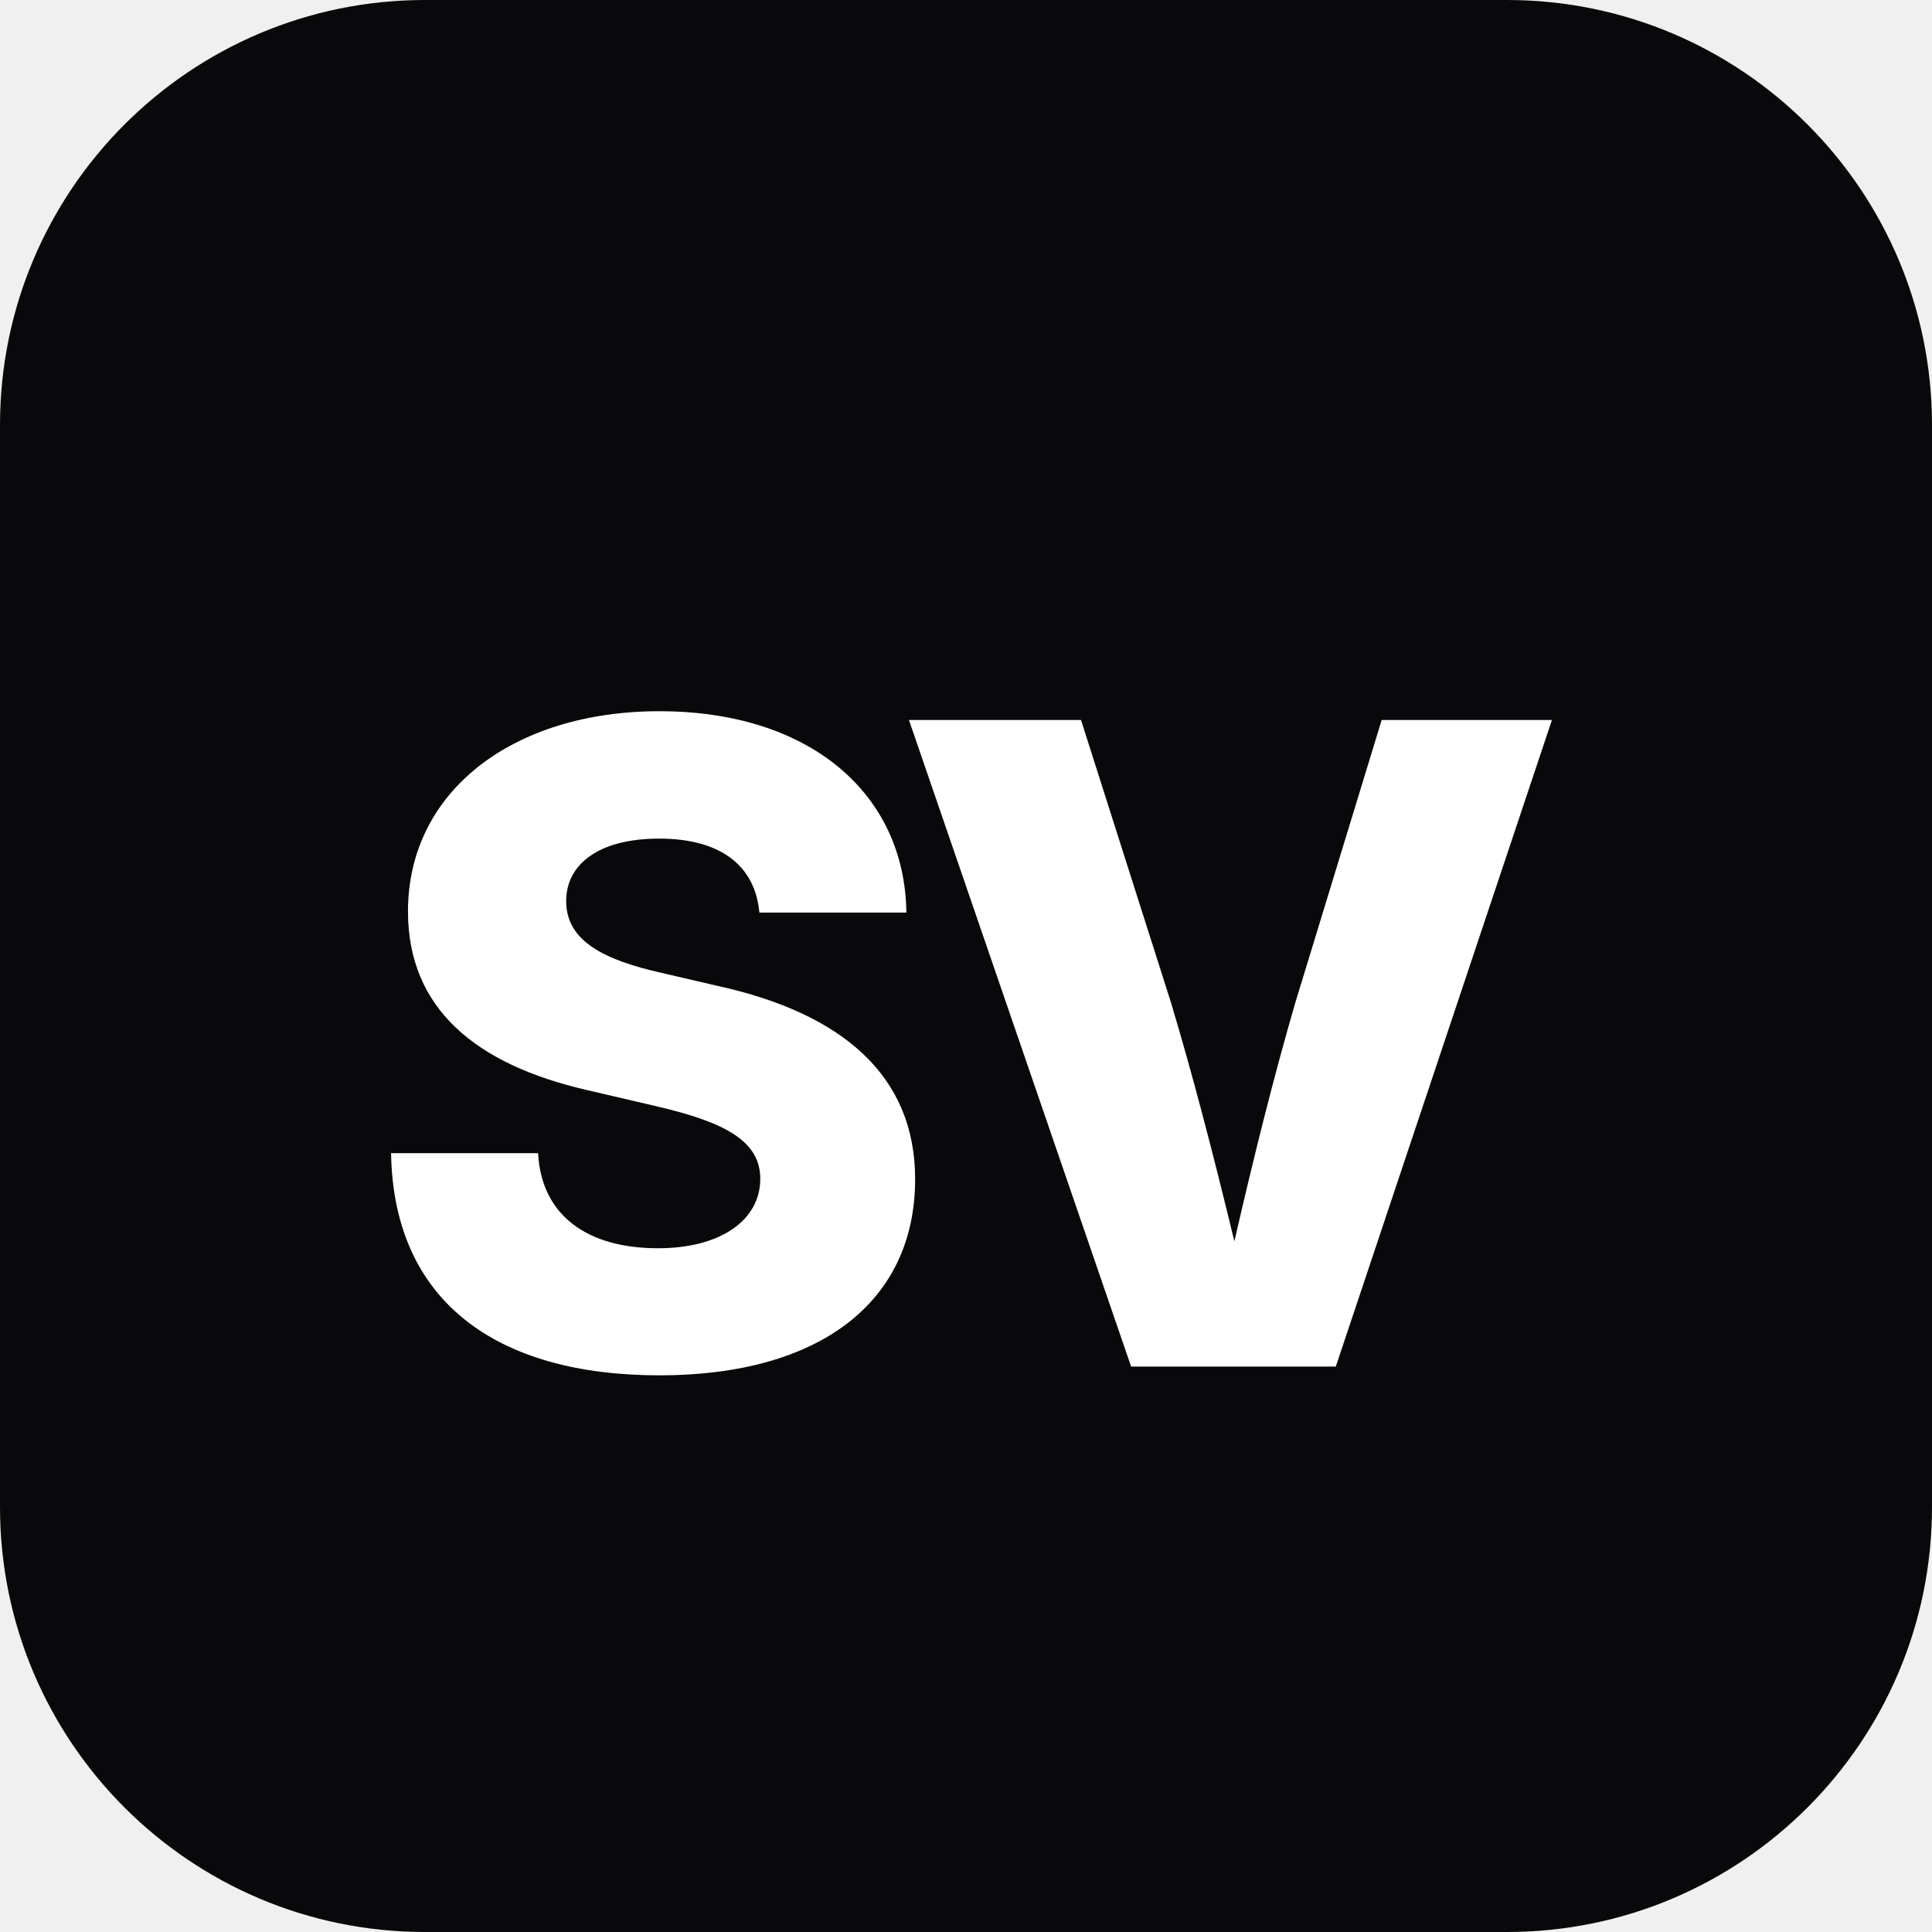
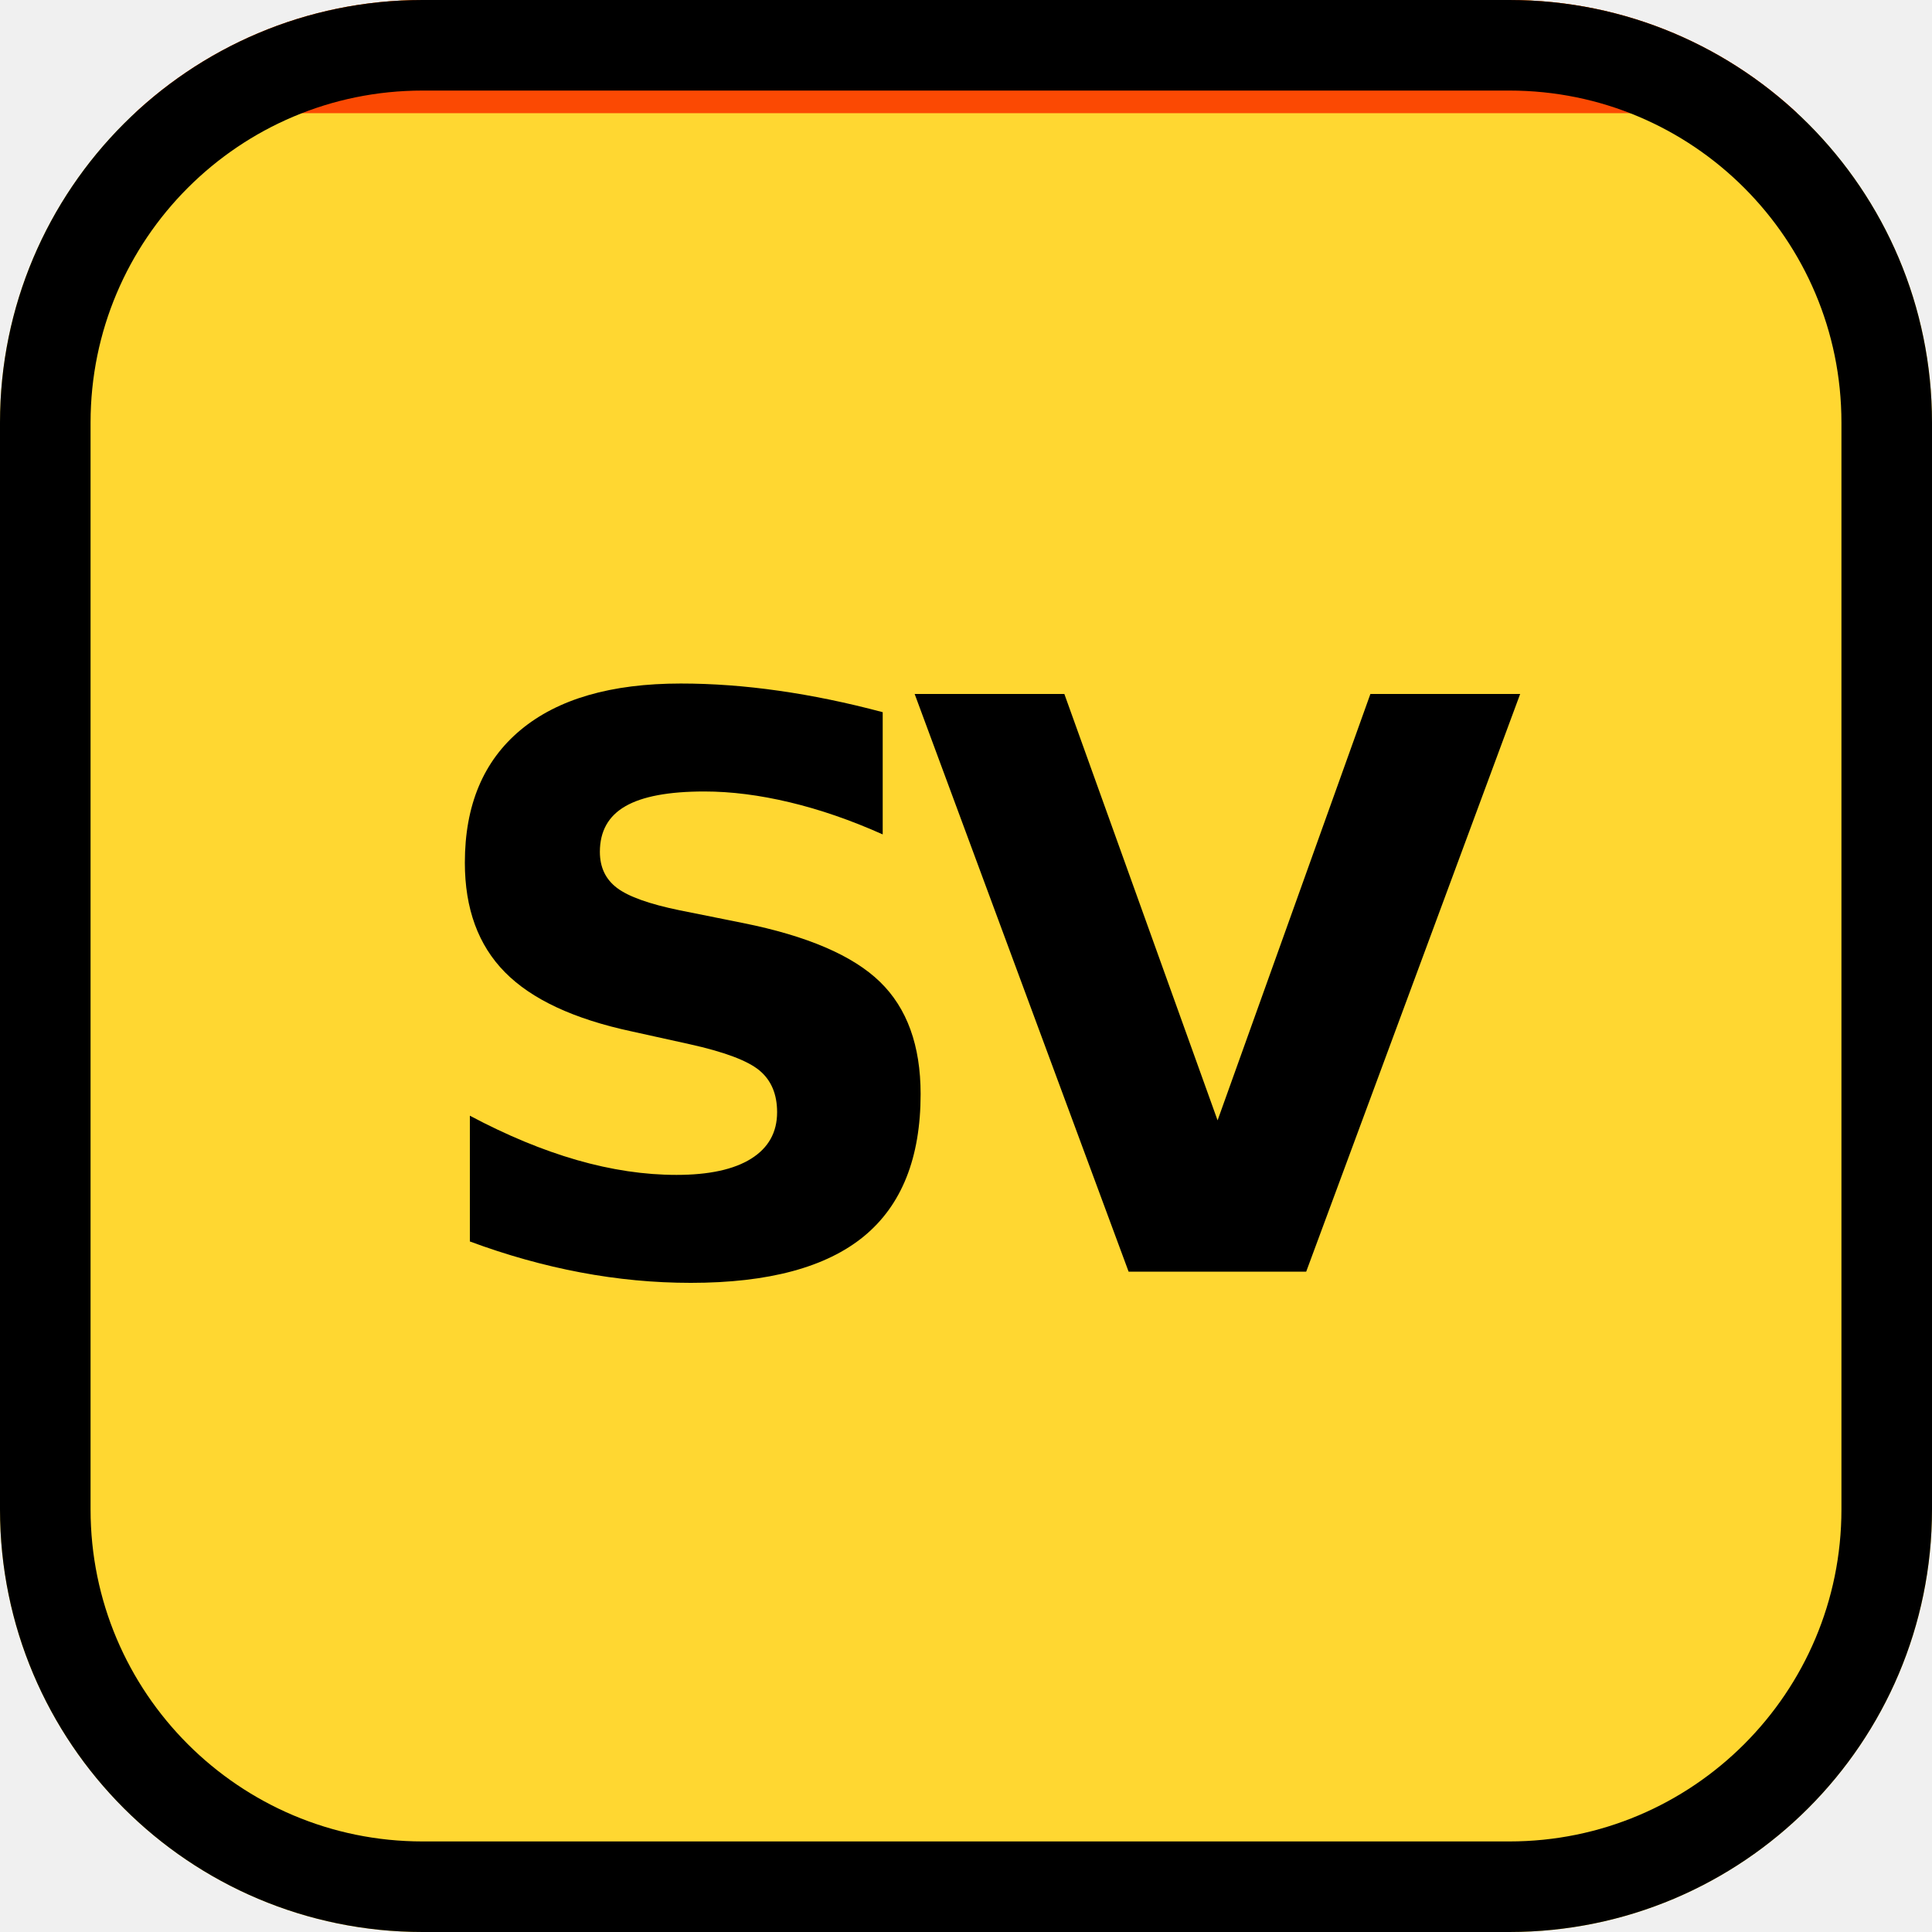
- <svg xmlns="http://www.w3.org/2000/svg" viewBox="0 0 100 100">
-   <rect width="100" height="100" rx="22" fill="#09090B" />
-   <text x="50" y="54" text-anchor="middle" dominant-baseline="central" font-family="Inter, Helvetica, Arial, sans-serif" font-weight="800" font-size="46" letter-spacing="-3" fill="#ffffff">SV</text>
+ <svg xmlns="http://www.w3.org/2000/svg" width="512" height="512" viewBox="0 0 512 512">
+   <defs>
+     <clipPath id="rounded">
+       <rect width="512" height="512" rx="112" />
+     </clipPath>
+   </defs>
+   <g clip-path="url(#rounded)">
+     <rect width="512" height="512" fill="#ffd731" />
+     <rect width="512" height="30" fill="#fb4903" />
+   </g>
+   <rect x="12" y="12" width="488" height="488" rx="100" fill="none" stroke="#000" stroke-width="24" />
+   <text x="256" y="337" text-anchor="middle" font-family="DejaVu Sans, Arial, sans-serif" font-size="210" font-weight="900" letter-spacing="-18" fill="#000">SV</text>
</svg>
